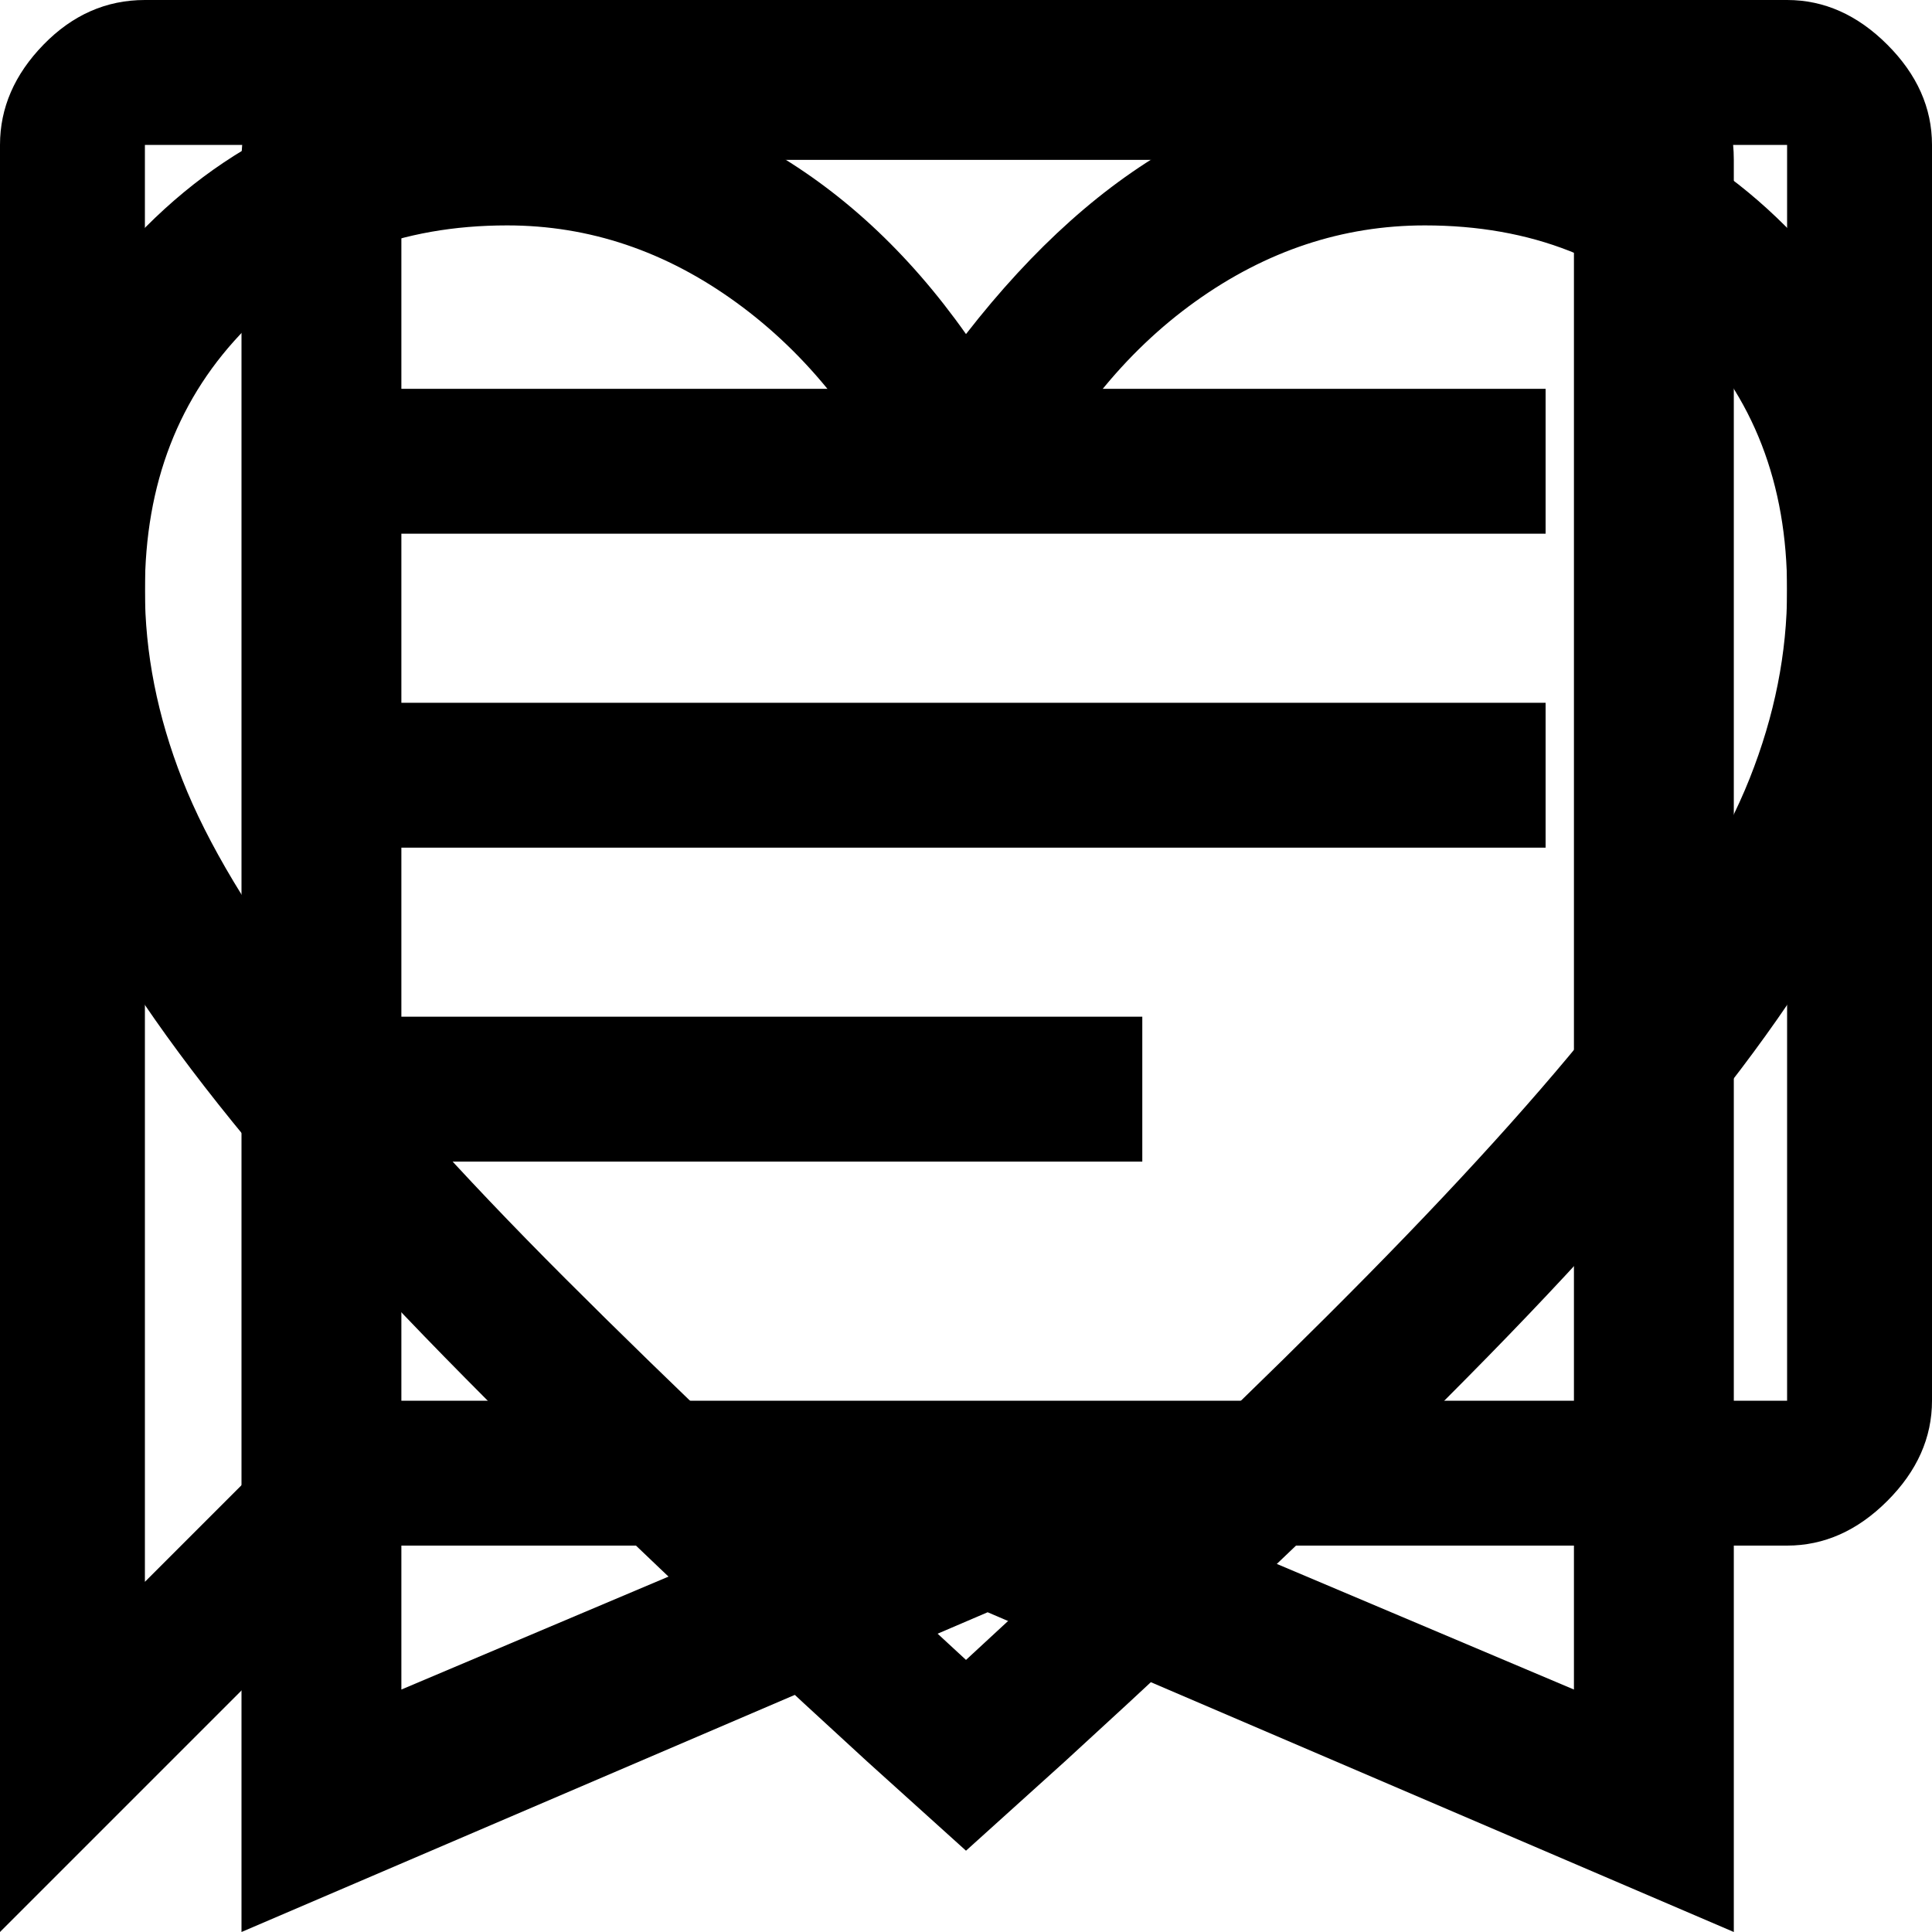
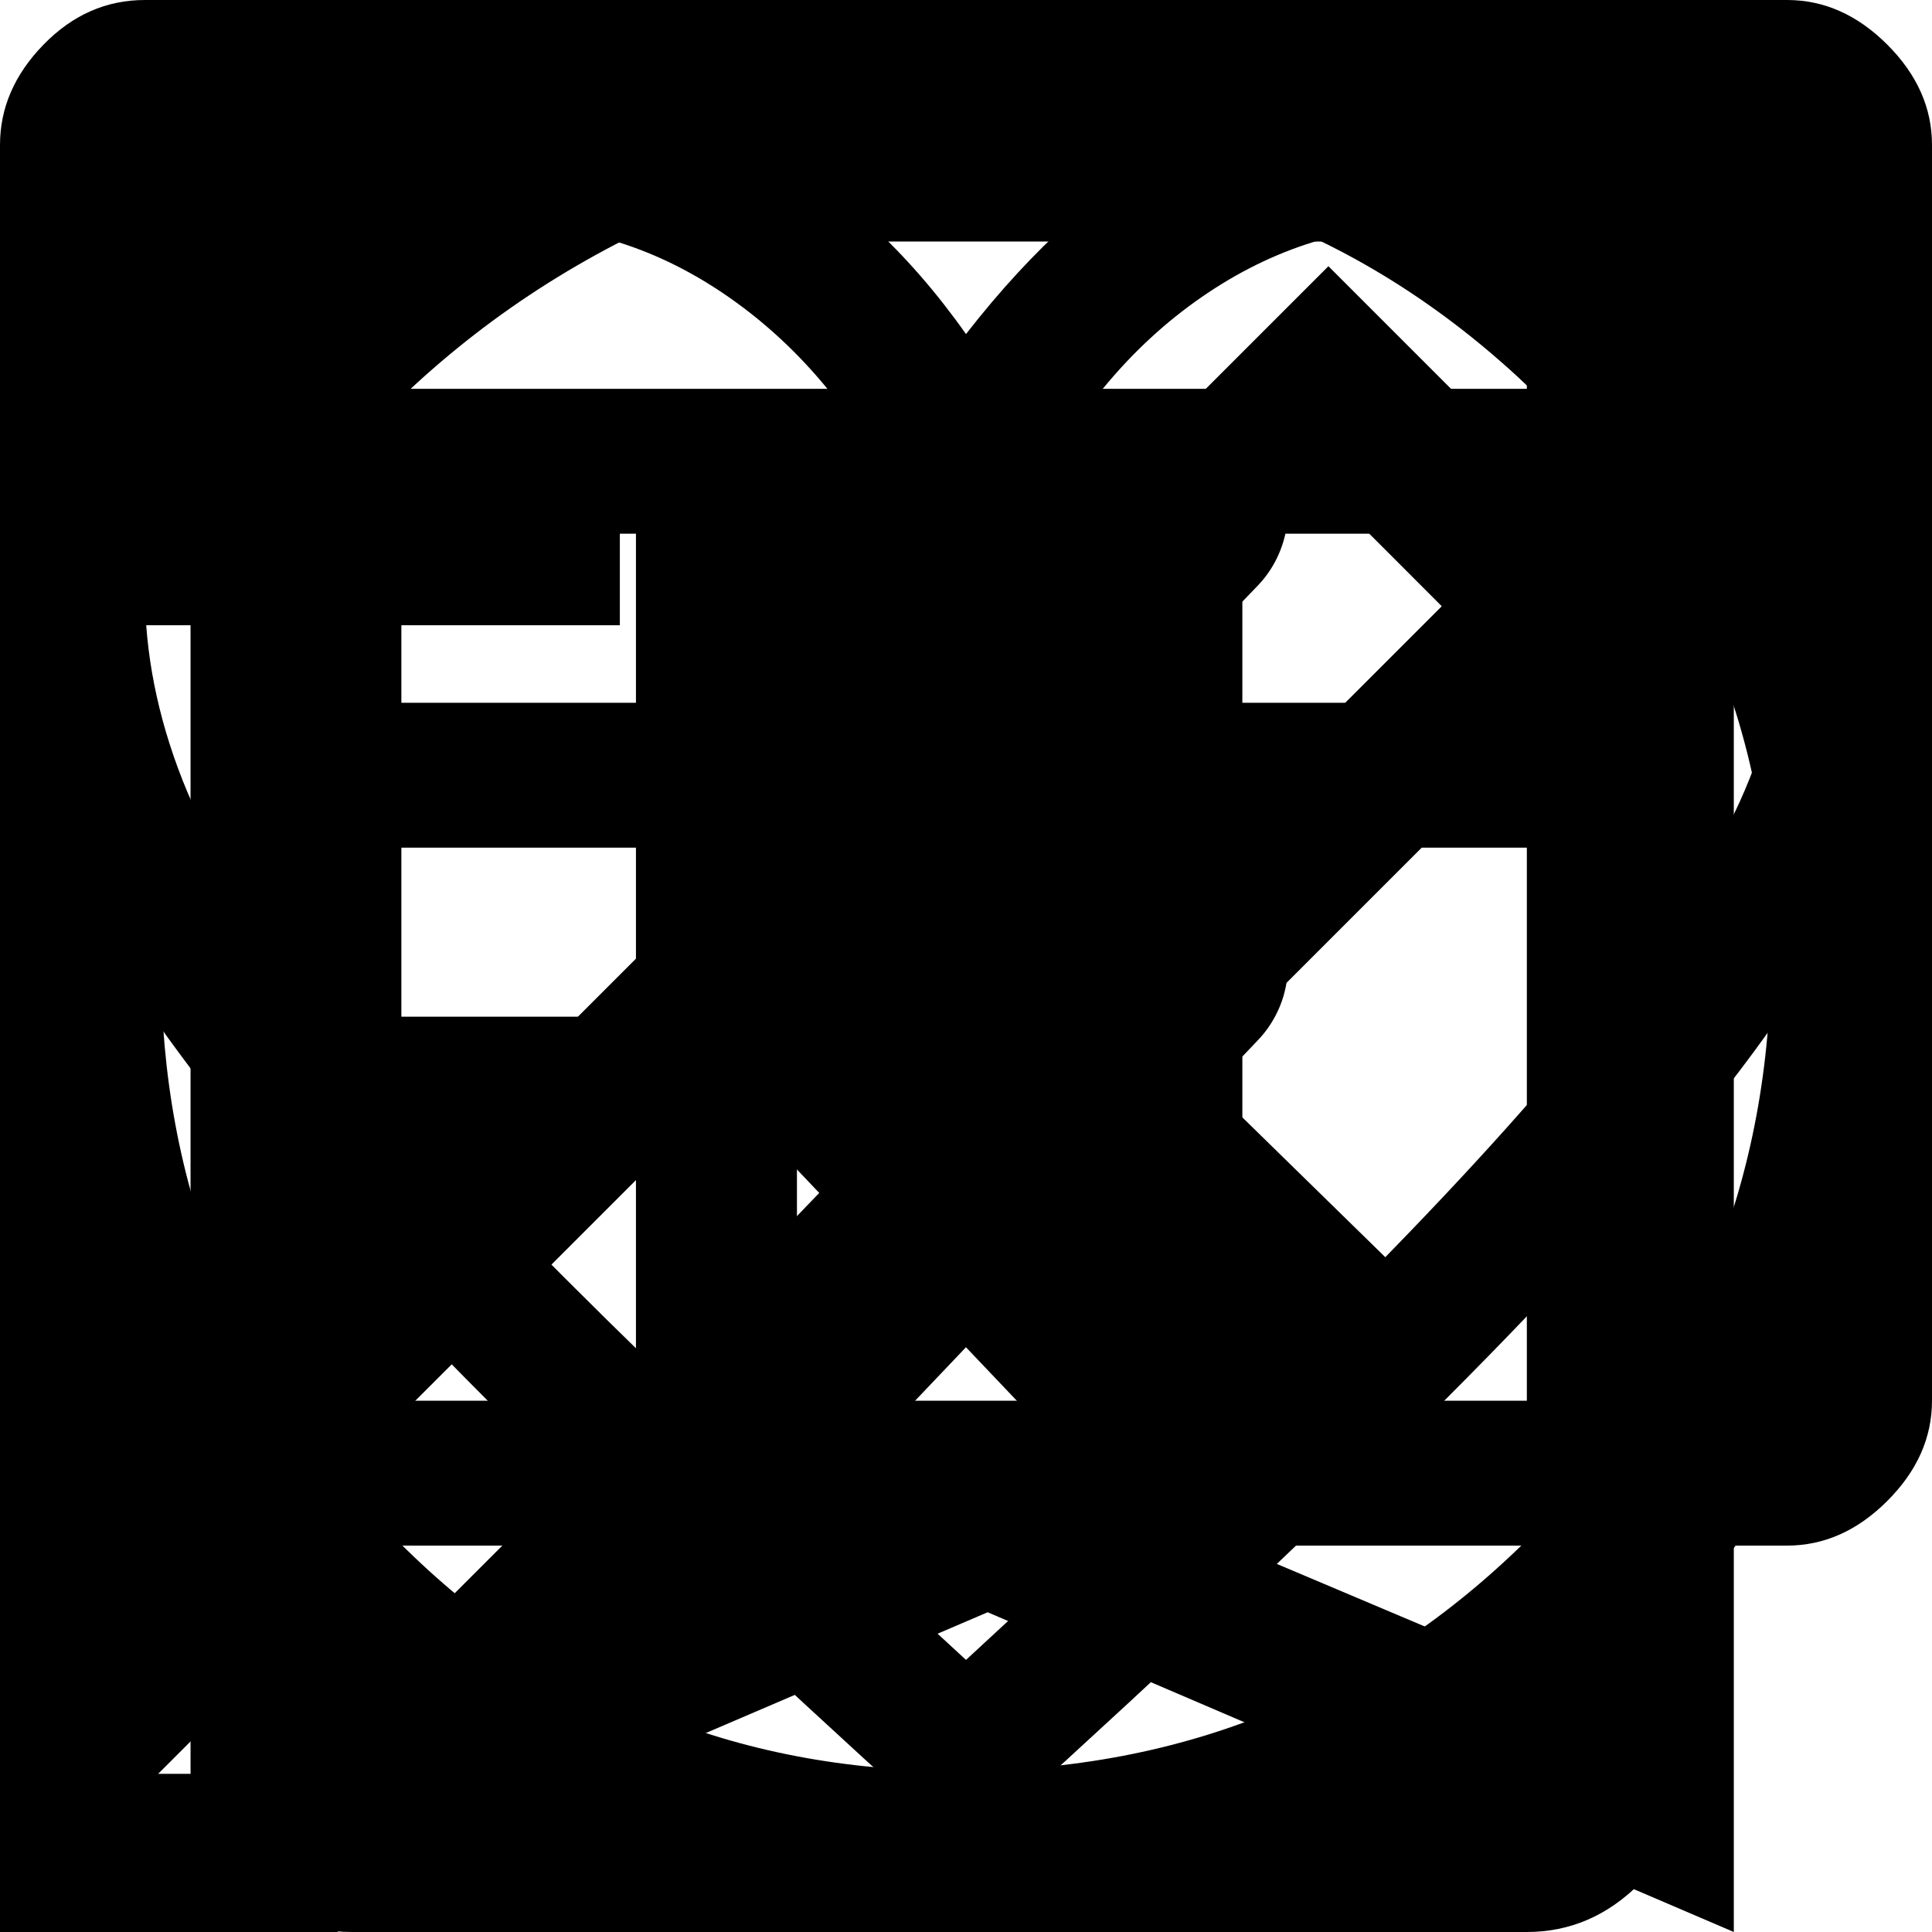
<svg xmlns="http://www.w3.org/2000/svg" viewBox="0 0 24 24">
  <g id="bookmark">
    <path d="M3 24V1.986C3 1.457 3.199 0.993 3.596 0.596C3.993 0.199 4.457 0 4.986 0H19.552C20.081 0 20.545 0.199 20.942 0.596C21.339 0.993 21.538 1.457 21.538 1.986V24L12.269 20.028L3 24ZM4.986 20.988L12.269 17.909L19.552 20.988V1.986H4.986V20.988ZM4.986 1.986H19.552H12.269H4.986Z" fill="currentColor" />
  </g>
  <g id="chat">
    <path d="M4.8 14.43H14.19V12.63H4.8V14.43ZM4.8 10.53H19.2V8.73H4.8V10.53ZM4.8 6.63H19.2V4.83H4.8V6.63ZM0 24V1.8C0 1.34 0.18 0.925 0.54 0.555C0.9 0.185 1.32 0 1.8 0H22.2C22.66 0 23.075 0.185 23.445 0.555C23.815 0.925 24 1.34 24 1.8V17.4C24 17.86 23.815 18.275 23.445 18.645C23.075 19.015 22.66 19.2 22.2 19.2H4.8L0 24ZM1.8 19.65L4.05 17.4H22.2V1.8H1.8V19.65Z" fill="currentColor" />
  </g>
+   <g id="chevron-left">
+     <path d="M13.809 18.639L8.379 12.928C8.259 12.804 8.164 12.657 8.099 12.495C8.034 12.333 8 12.159 8 11.983C8 11.807 8.034 11.633 8.099 11.471C8.164 11.309 8.259 11.162 8.379 11.038L13.809 5.394C13.928 5.269 14.07 5.17 14.226 5.103C14.382 5.035 14.55 5 14.719 5C14.888 5 15.055 5.035 15.211 5.103C15.367 5.17 15.509 5.269 15.628 5.394C15.867 5.643 16 5.981 16 6.332C16 6.684 15.867 7.021 15.628 7.271L11.094 11.983L15.628 16.695C15.865 16.943 15.998 17.278 15.999 17.627C16 17.802 15.968 17.976 15.904 18.138C15.841 18.3 15.747 18.448 15.628 18.572C15.513 18.701 15.375 18.805 15.221 18.879C15.068 18.952 14.901 18.993 14.732 18.999C14.563 19.006 14.394 18.977 14.236 18.915C14.078 18.853 13.933 18.759 13.809 18.639Z" fill="currentColor" />
+   </g>
+   <g id="chevron-right">
+     <path d="M10.191 18.638L15.621 12.927C15.741 12.804 15.836 12.656 15.902 12.494C15.967 12.332 16 12.158 16 11.982C16 11.807 15.967 11.633 15.902 11.47C15.836 11.308 15.741 11.161 15.621 11.037L10.191 5.393C10.072 5.269 9.93 5.169 9.774 5.102C9.618 5.034 9.451 5 9.282 5C9.113 5 8.945 5.034 8.789 5.102C8.633 5.169 8.492 5.269 8.373 5.393C8.134 5.643 8 5.98 8 6.332C8 6.683 8.134 7.021 8.373 7.27L12.906 11.982L8.373 16.694C8.136 16.942 8.003 17.277 8.001 17.626C8 17.801 8.032 17.975 8.096 18.137C8.16 18.299 8.254 18.447 8.373 18.571C8.487 18.701 8.626 18.805 8.779 18.878C8.933 18.952 9.099 18.993 9.268 18.999C9.438 19.005 9.606 18.976 9.765 18.914C9.923 18.852 10.068 18.758 10.191 18.638Z" fill="currentColor" />
+   </g>
+   <g id="delete">
+     <path d="M4.367 24C3.811 24 3.339 23.806 2.95 23.417C2.561 23.028 2.367 22.556 2.367 22V3H1V1H7.267V0H16.067V1H22.333V3H20.967V22C20.967 22.533 20.767 23 20.367 23.4C19.967 23.8 19.5 24 18.967 24H4.367ZM18.967 3H4.367V22H18.967V3ZM7.9 19.133H9.9V5.833H7.9V19.133ZM13.433 19.133H15.433V5.833H13.433V19.133Z" fill="currentColor" />
+   </g>
+   <g id="edit">
+     <path d="M1.965 22.035H3.405L17.91 7.531L16.469 6.09L1.965 20.595V22.035ZM22.068 6.123L17.877 1.932L19.252 0.557C19.623 0.186 20.082 0 20.628 0C21.173 0 21.632 0.186 22.003 0.557L23.443 1.997C23.814 2.368 24 2.827 24 3.372C24 3.918 23.814 4.377 23.443 4.748L22.068 6.123ZM20.693 7.498L4.191 24H0V19.809L16.502 3.307L20.693 7.498ZM17.19 6.81L16.469 6.09L17.91 7.531L17.19 6.81Z" fill="currentColor" />
+   </g>
+   <g id="history">
+     <path d="M11.9 24C8.589 24 5.778 22.828 3.467 20.483C1.156 18.139 0 15.3 0 11.967H2C2 14.744 2.956 17.111 4.867 19.067C6.778 21.022 9.122 22 11.9 22C14.722 22 17.111 21.011 19.067 19.033C21.022 17.056 22 14.656 22 11.833C22 9.078 21.011 6.75 19.033 4.85C17.056 2.95 14.678 2 11.9 2C10.389 2 8.972 2.344 7.65 3.033C6.328 3.722 5.178 4.633 4.2 5.767H7.7V7.767H0.733V0.833H2.733V4.367C3.889 3.011 5.261 1.944 6.85 1.167C8.439 0.389 10.122 0 11.9 0C13.567 0 15.133 0.311 16.6 0.933C18.067 1.556 19.35 2.406 20.45 3.483C21.55 4.561 22.417 5.822 23.05 7.267C23.683 8.711 24 10.267 24 11.933C24 13.6 23.683 15.167 23.05 16.633C22.417 18.1 21.55 19.378 20.45 20.467C19.35 21.556 18.067 22.417 16.6 23.05C15.133 23.683 13.567 24 11.9 24ZM16.167 17.433L11.033 12.367V5.233H13.033V11.533L17.6 16L16.167 17.433Z" fill="currentColor" />
+   </g>
  <g id="favorite">
    <path d="M12 22.99L10.77 21.88C8.65 19.94 6.9 18.265 5.52 16.855C4.14 15.445 3.04 14.185 2.22 13.075C1.4 11.965 0.825 10.96 0.495 10.06C0.165 9.16 0 8.25 0 7.33C0 5.53 0.605 4.025 1.815 2.815C3.025 1.605 4.52 1 6.3 1C7.44 1 8.495 1.27 9.465 1.81C10.435 2.35 11.28 3.13 12 4.15C12.84 3.07 13.73 2.275 14.67 1.765C15.61 1.255 16.62 1 17.7 1C19.48 1 20.975 1.605 22.185 2.815C23.395 4.025 24 5.53 24 7.33C24 8.25 23.835 9.16 23.505 10.06C23.175 10.96 22.6 11.965 21.78 13.075C20.96 14.185 19.86 15.445 18.48 16.855C17.1 18.265 15.35 19.94 13.23 21.88L12 22.99ZM12 20.62C14.02 18.76 15.685 17.165 16.995 15.835C18.305 14.505 19.345 13.34 20.115 12.34C20.885 11.34 21.425 10.45 21.735 9.67C22.045 8.89 22.2 8.11 22.2 7.33C22.2 6.01 21.78 4.925 20.94 4.075C20.1 3.225 19.02 2.8 17.7 2.8C16.68 2.8 15.73 3.115 14.85 3.745C13.97 4.375 13.26 5.26 12.72 6.4H11.25C10.73 5.28 10.03 4.4 9.15 3.76C8.27 3.12 7.32 2.8 6.3 2.8C4.98 2.8 3.9 3.225 3.06 4.075C2.22 4.925 1.8 6.01 1.8 7.33C1.8 8.11 1.955 8.895 2.265 9.685C2.575 10.475 3.115 11.375 3.885 12.385C4.655 13.395 5.7 14.56 7.02 15.88C8.34 17.2 10 18.78 12 20.62Z" fill="currentColor" />
  </g>
</svg>
